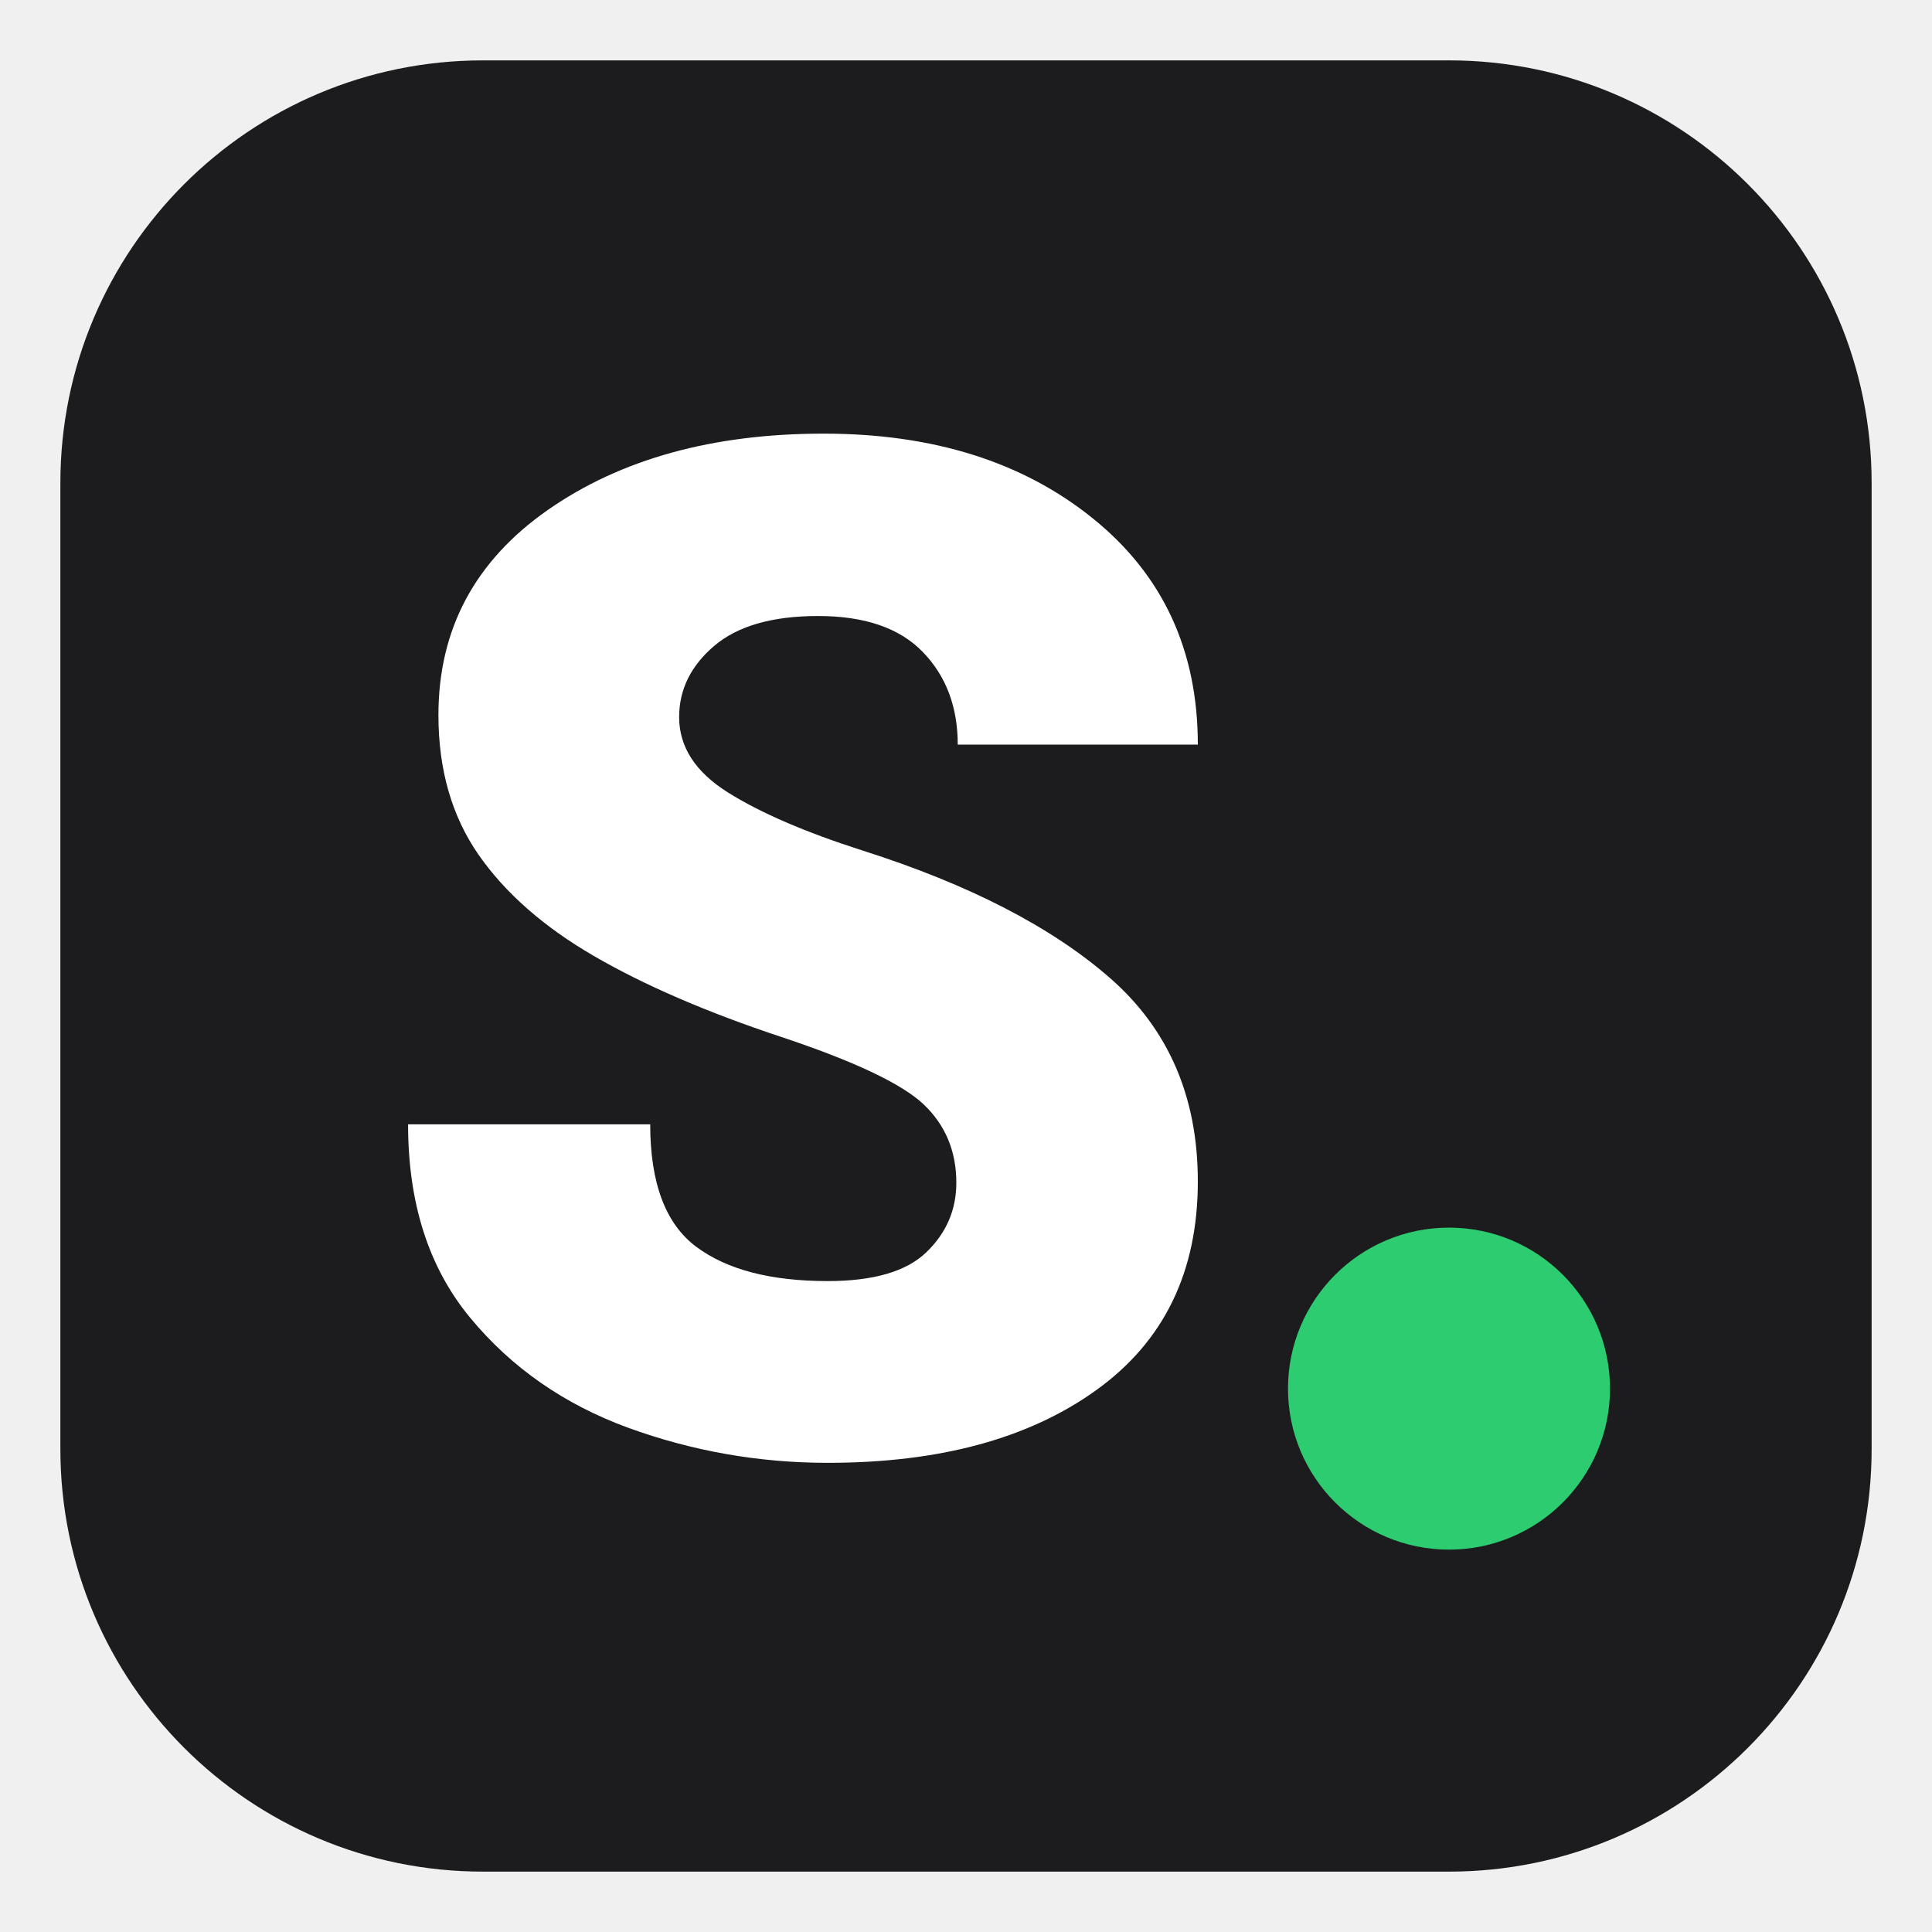
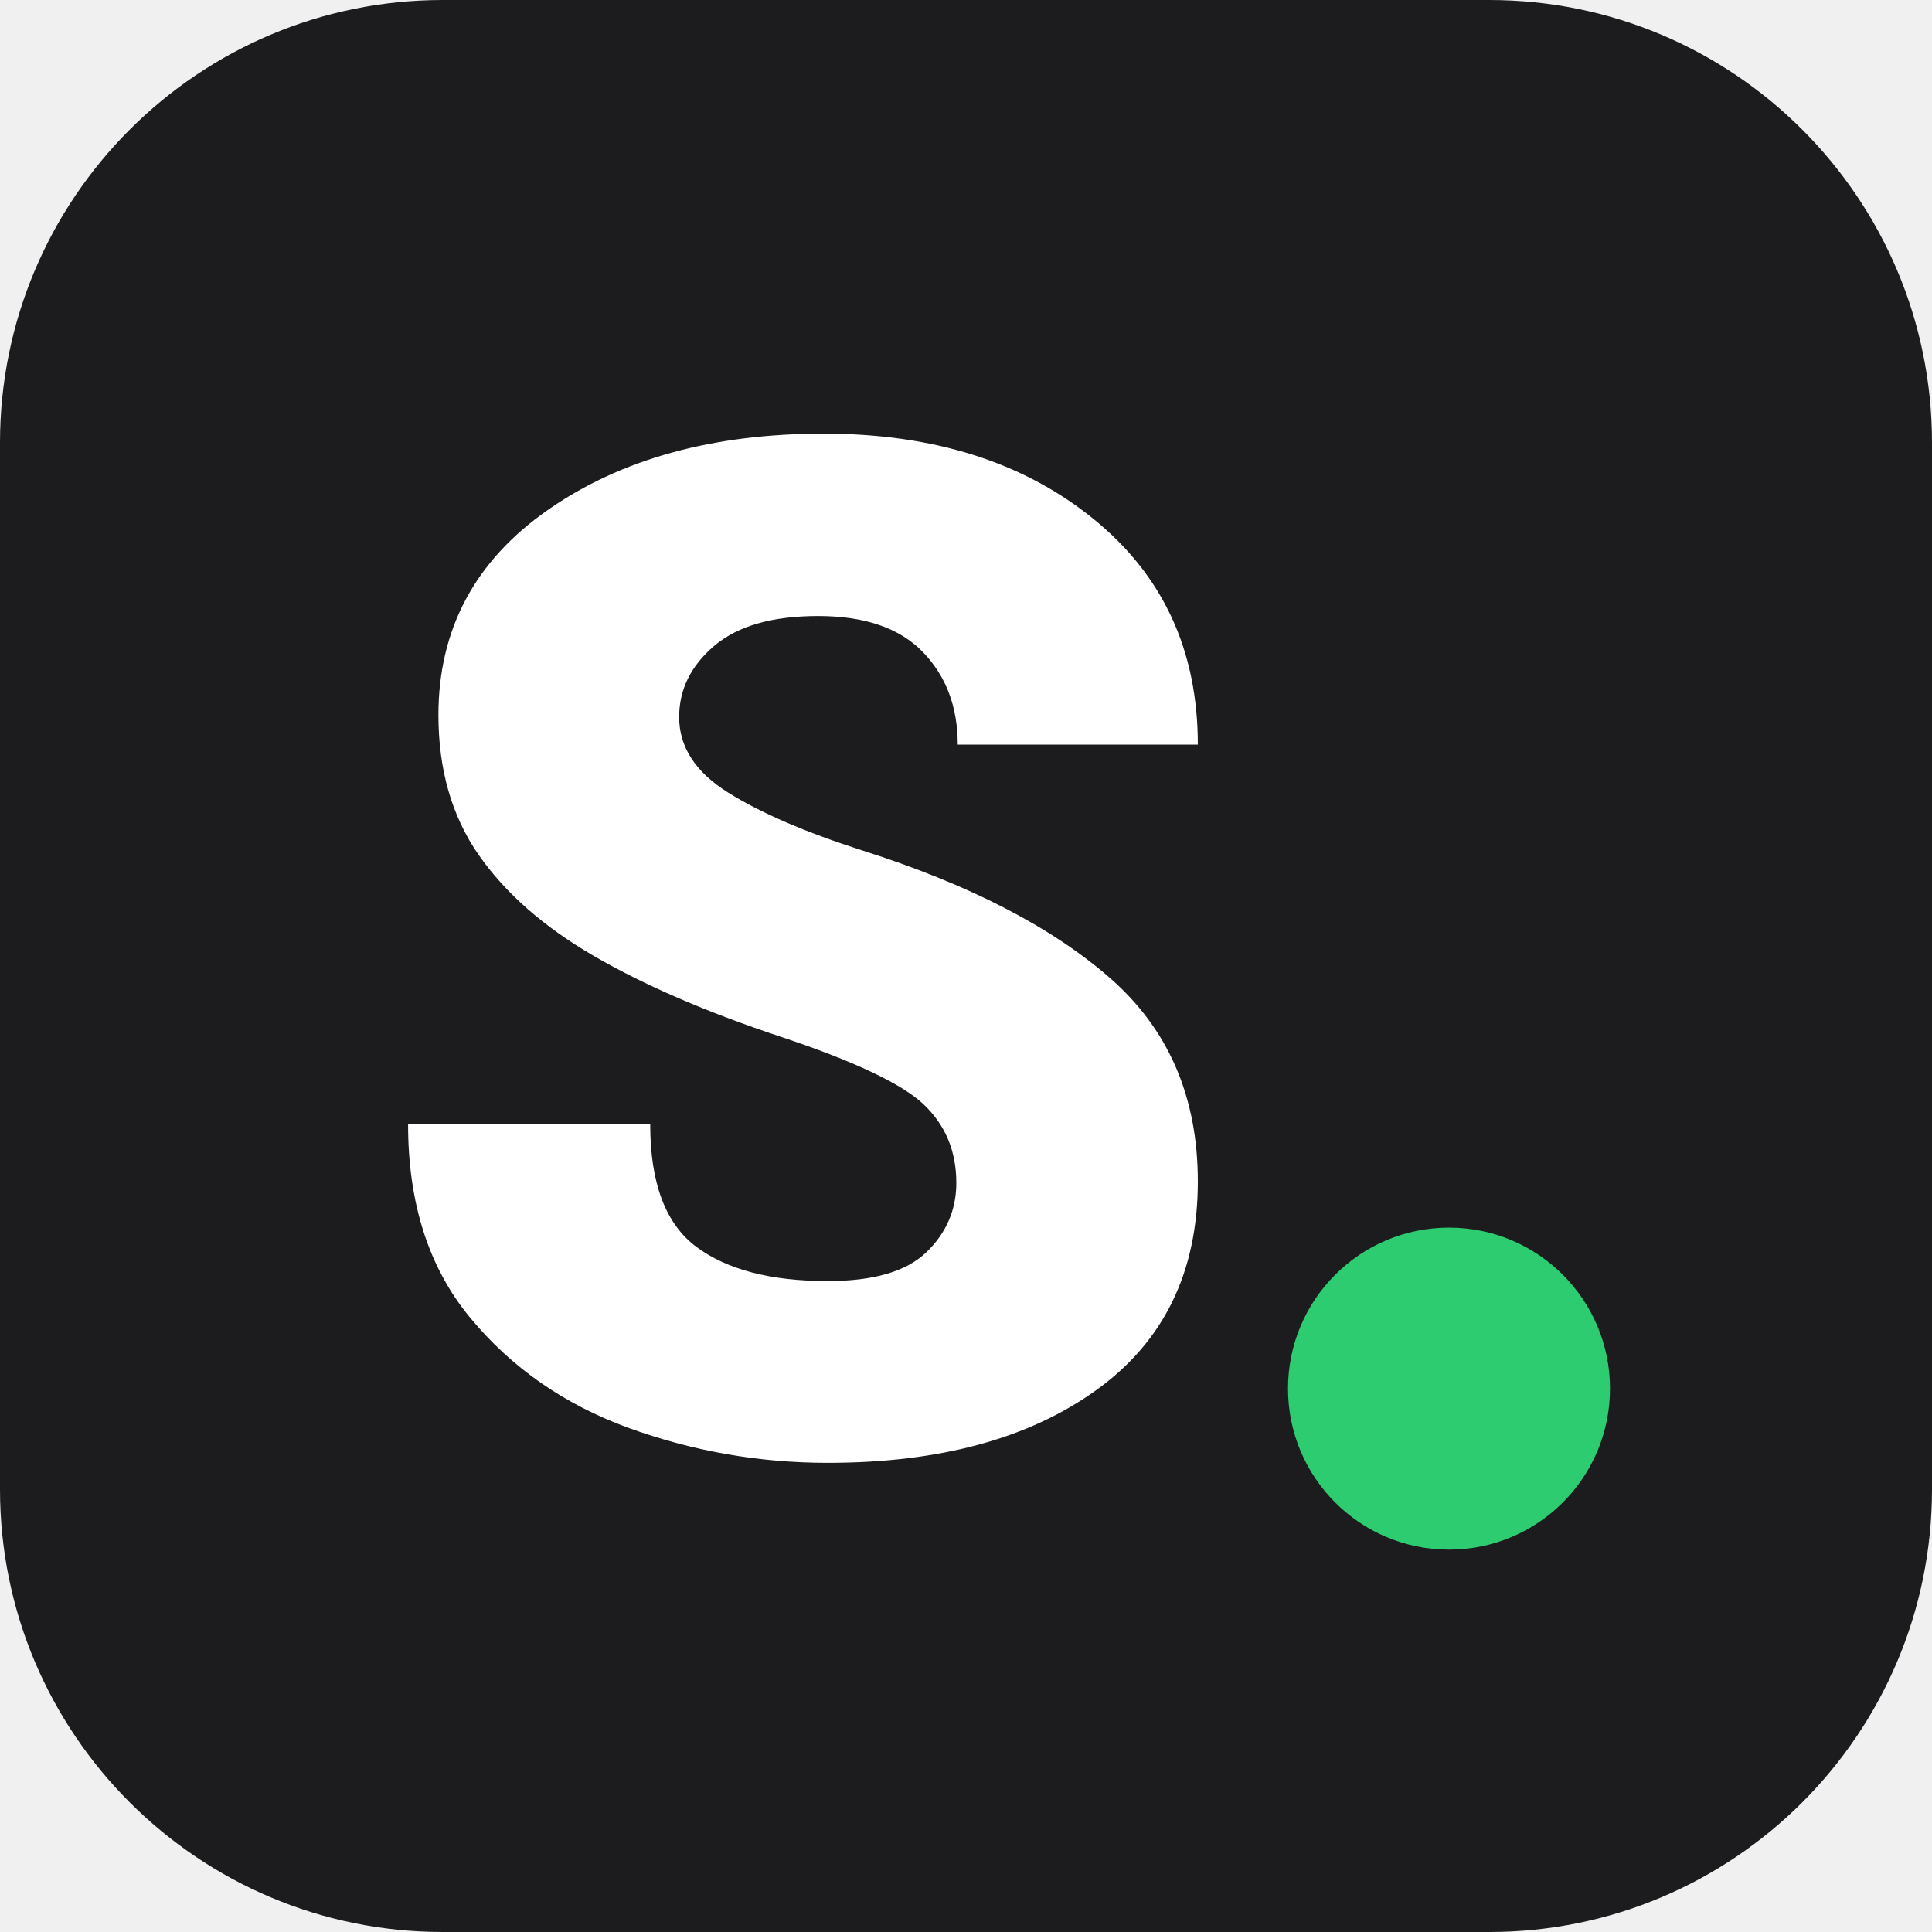
<svg xmlns="http://www.w3.org/2000/svg" viewBox="0 0 192 192" width="192" height="192">
-   <rect x="6" y="6" width="180" height="180" rx="42" fill="#1C1C1E" />
+   <rect x="0" y="0" width="192" height="192" rx="44" fill="#1C1C1E" />
  <text x="80" y="144" font-family="system-ui, -apple-system, BlinkMacSystemFont, 'Segoe UI', Roboto, sans-serif" font-size="140" font-weight="900" fill="#FFFFFF" text-anchor="middle">S</text>
  <circle cx="144" cy="138" r="16" fill="#2ECC71" />
</svg>
